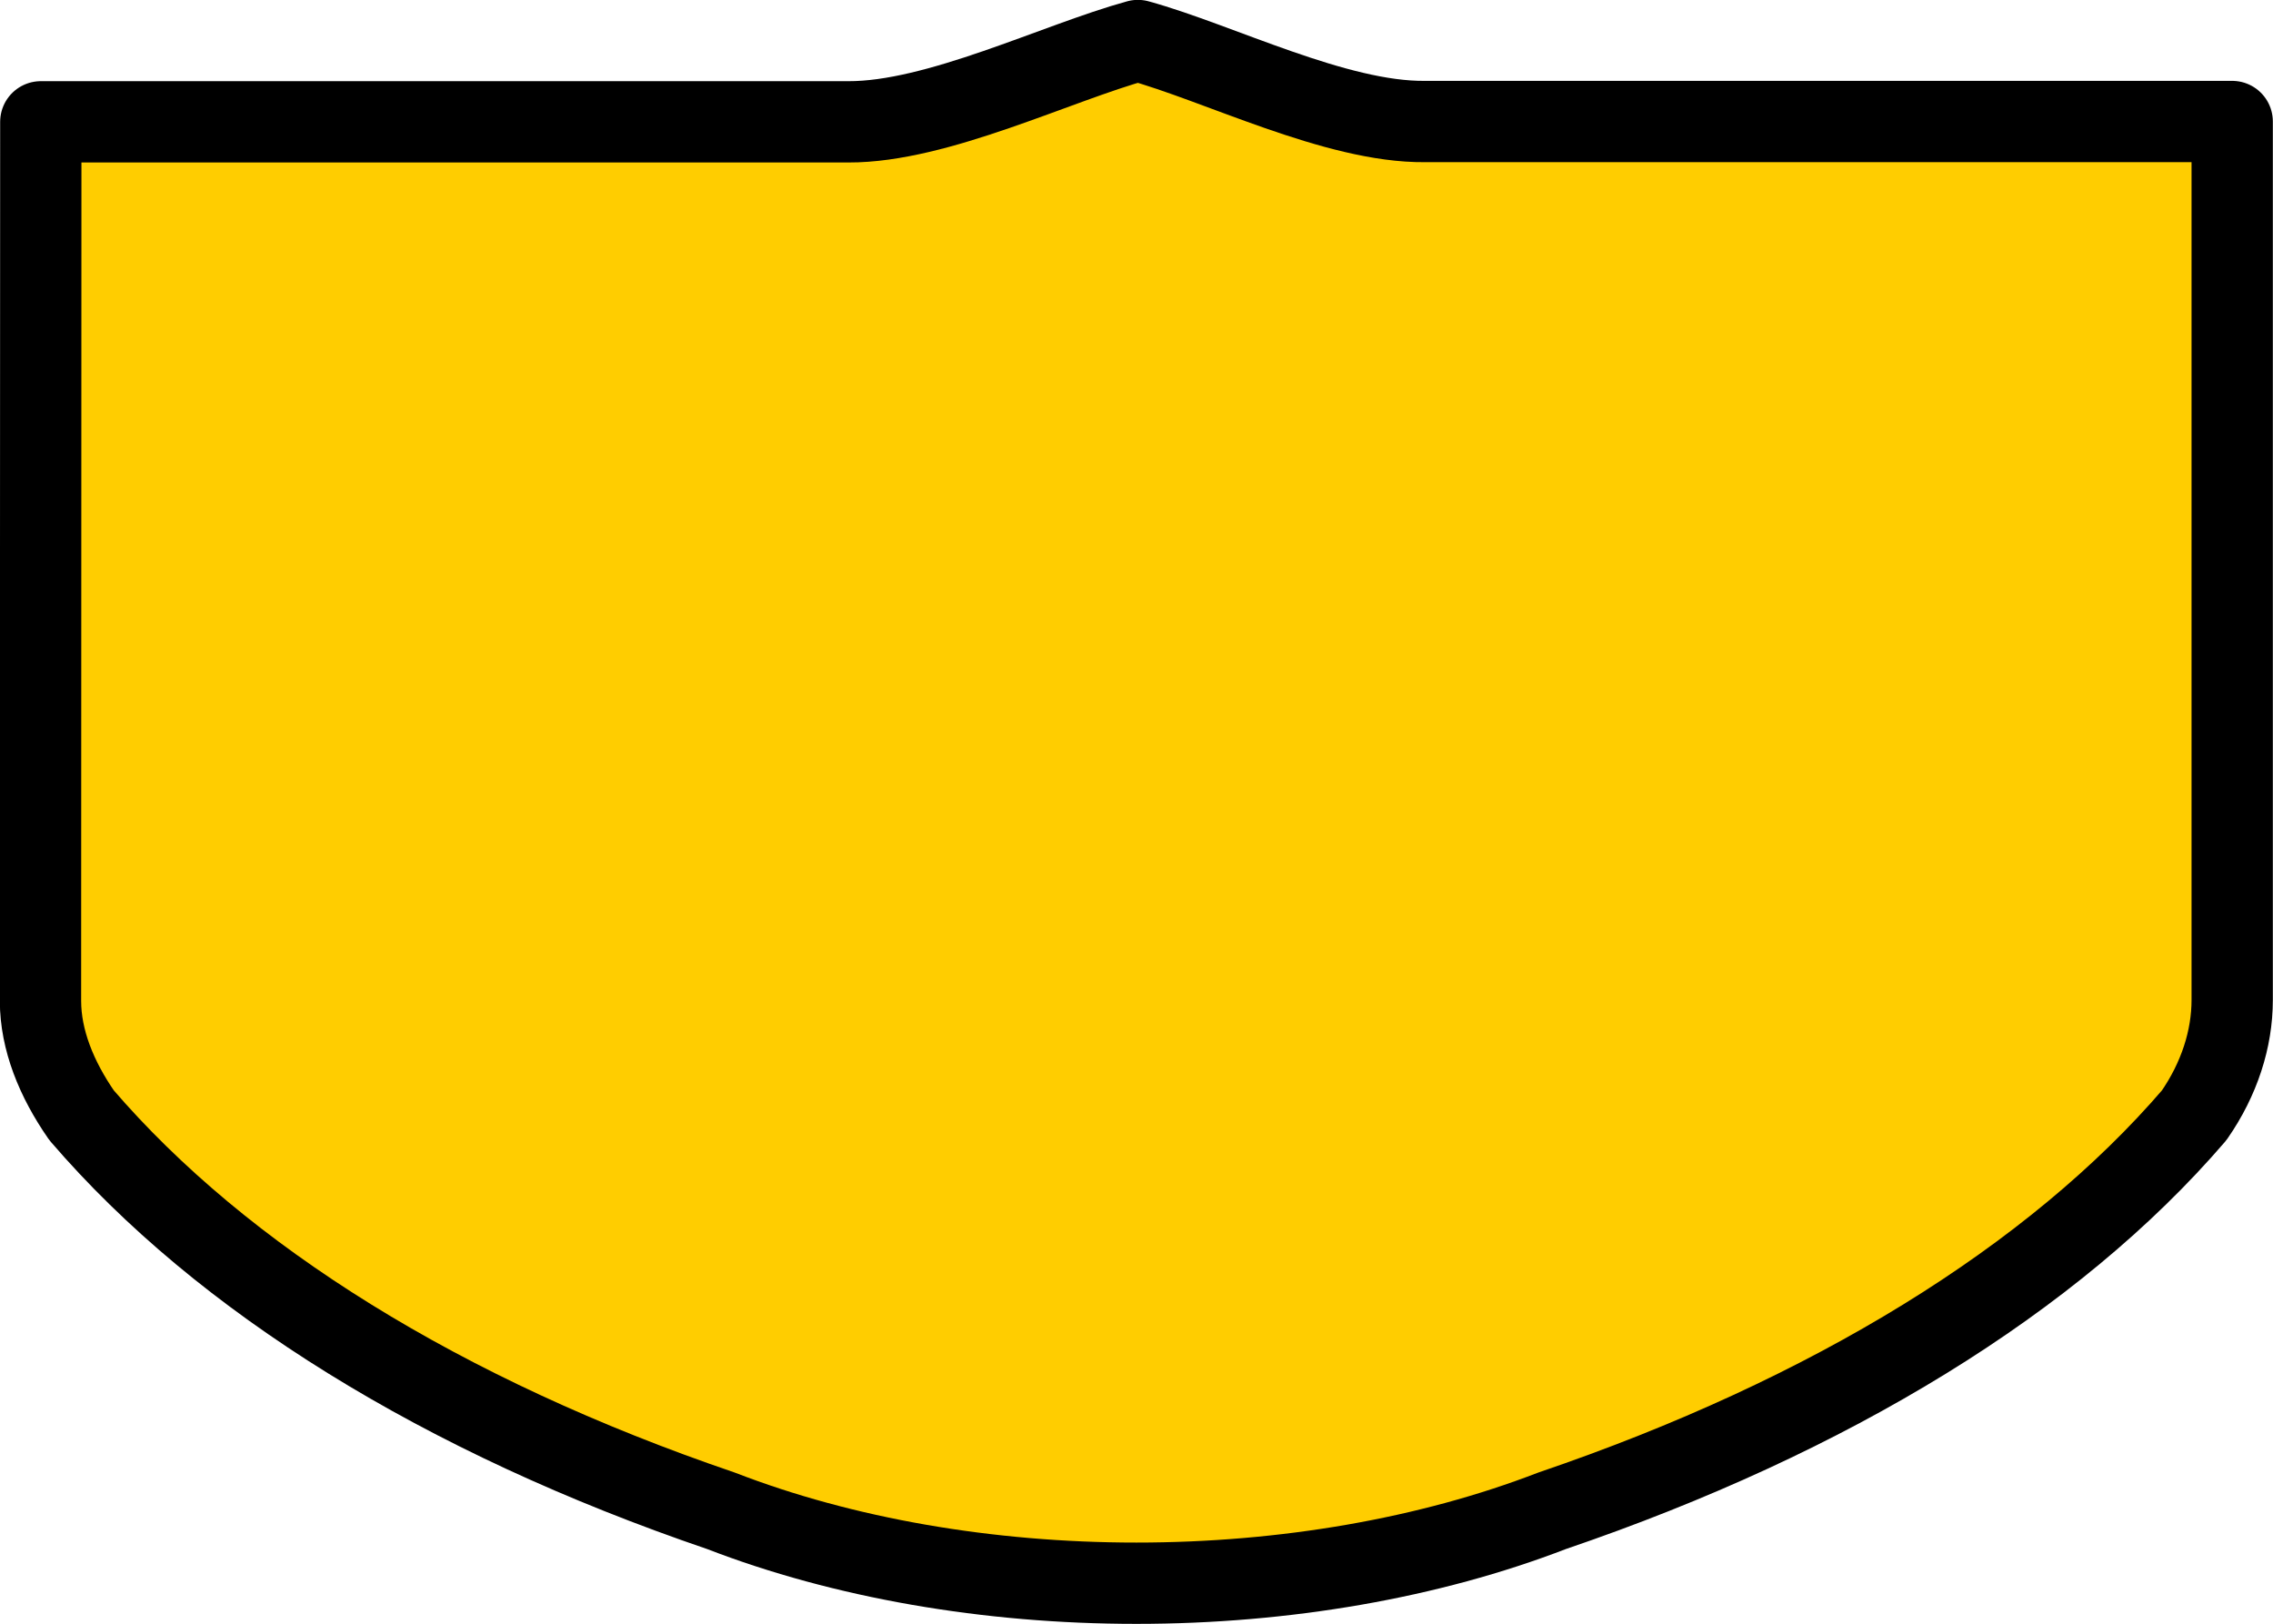
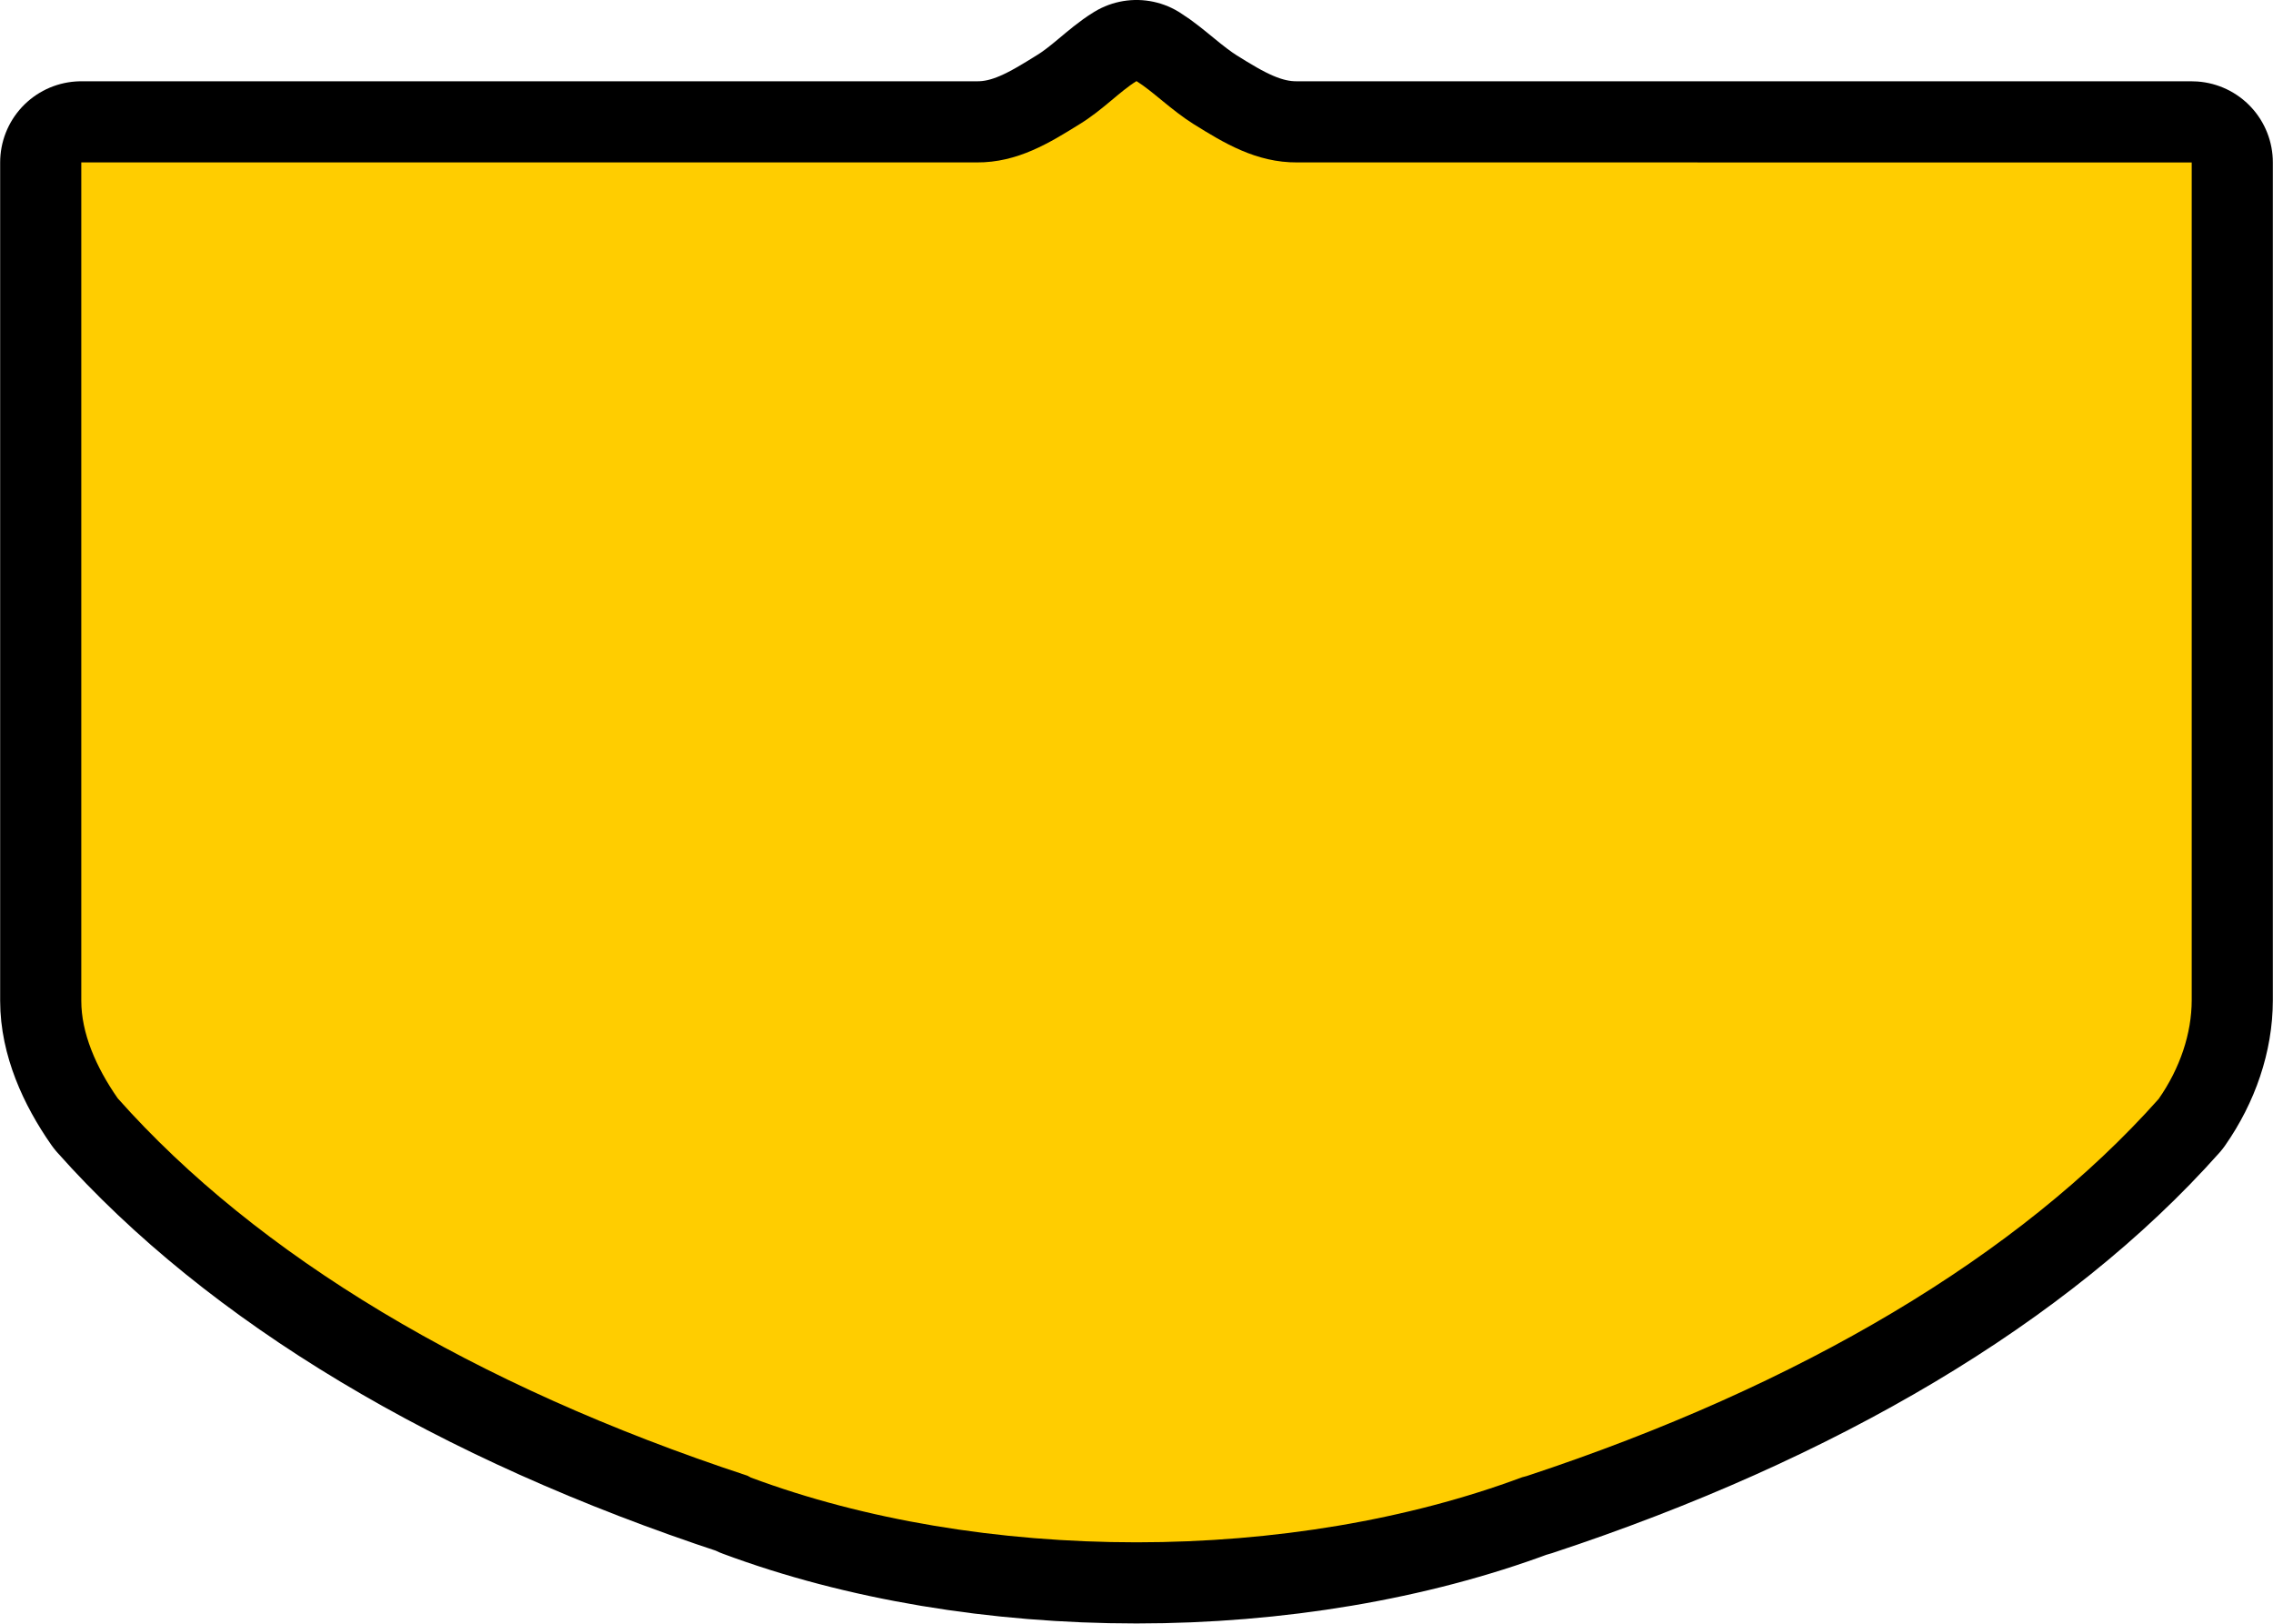
- <svg xmlns="http://www.w3.org/2000/svg" width="28" height="20" viewBox="0 0 7.409 5.292">
-   <path d="M 3.709,0.132 C 3.443,0.205 3.056,0.398 2.765,0.397 L 0.133,0.397 0.132,3.262 C 0.132,3.389 0.184,3.517 0.266,3.635 0.725,4.169 1.443,4.615 2.35,4.924 2.748,5.078 3.22,5.16 3.704,5.16 c 0.484,0 0.956,-0.082 1.355,-0.236 C 5.967,4.615 6.693,4.169 7.152,3.635 7.234,3.517 7.276,3.386 7.276,3.259 l 1.9e-6,-2.863 H 4.645 C 4.354,0.399 3.974,0.205 3.709,0.132 Z" fill="#ffcd00" stroke="#000" stroke-linecap="round" stroke-linejoin="round" stroke-width=".265" style="stroke-width:.265;stroke-miterlimit:4;stroke-dasharray:none" />
+ <svg xmlns="http://www.w3.org/2000/svg" width="28" height="20" viewBox="0 0 7.41 5.292">
+   <path style="color:#000;fill:#ffcd00;stroke:#000;stroke-width:.529;stroke-linecap:round;stroke-linejoin:round;stroke-miterlimit:4;stroke-dasharray:none;paint-order:stroke fill markers" d="m 7.037,3.582 c -0.454,0.51 -1.166,0.934 -2.06,1.229 -0.005,0.001 -0.01,0.003 -0.015,0.004 C 4.592,4.953 4.154,5.027 3.705,5.027 c -0.449,0 -0.887,-0.073 -1.257,-0.211 -0.004,-0.002 -0.007,-0.004 -0.011,-0.006 C 1.543,4.516 0.838,4.091 0.384,3.58 0.312,3.477 0.265,3.366 0.265,3.262 V 0.529 H 3.184 C 3.317,0.53 3.422,0.465 3.52,0.404 3.595,0.358 3.651,0.297 3.705,0.264 3.758,0.297 3.818,0.358 3.891,0.404 3.989,0.465 4.095,0.53 4.229,0.529 l 2.916,8.22e-5 v 2.731 c -1.151e-4,0.108 -0.038,0.222 -0.108,0.322 z" />
</svg>
